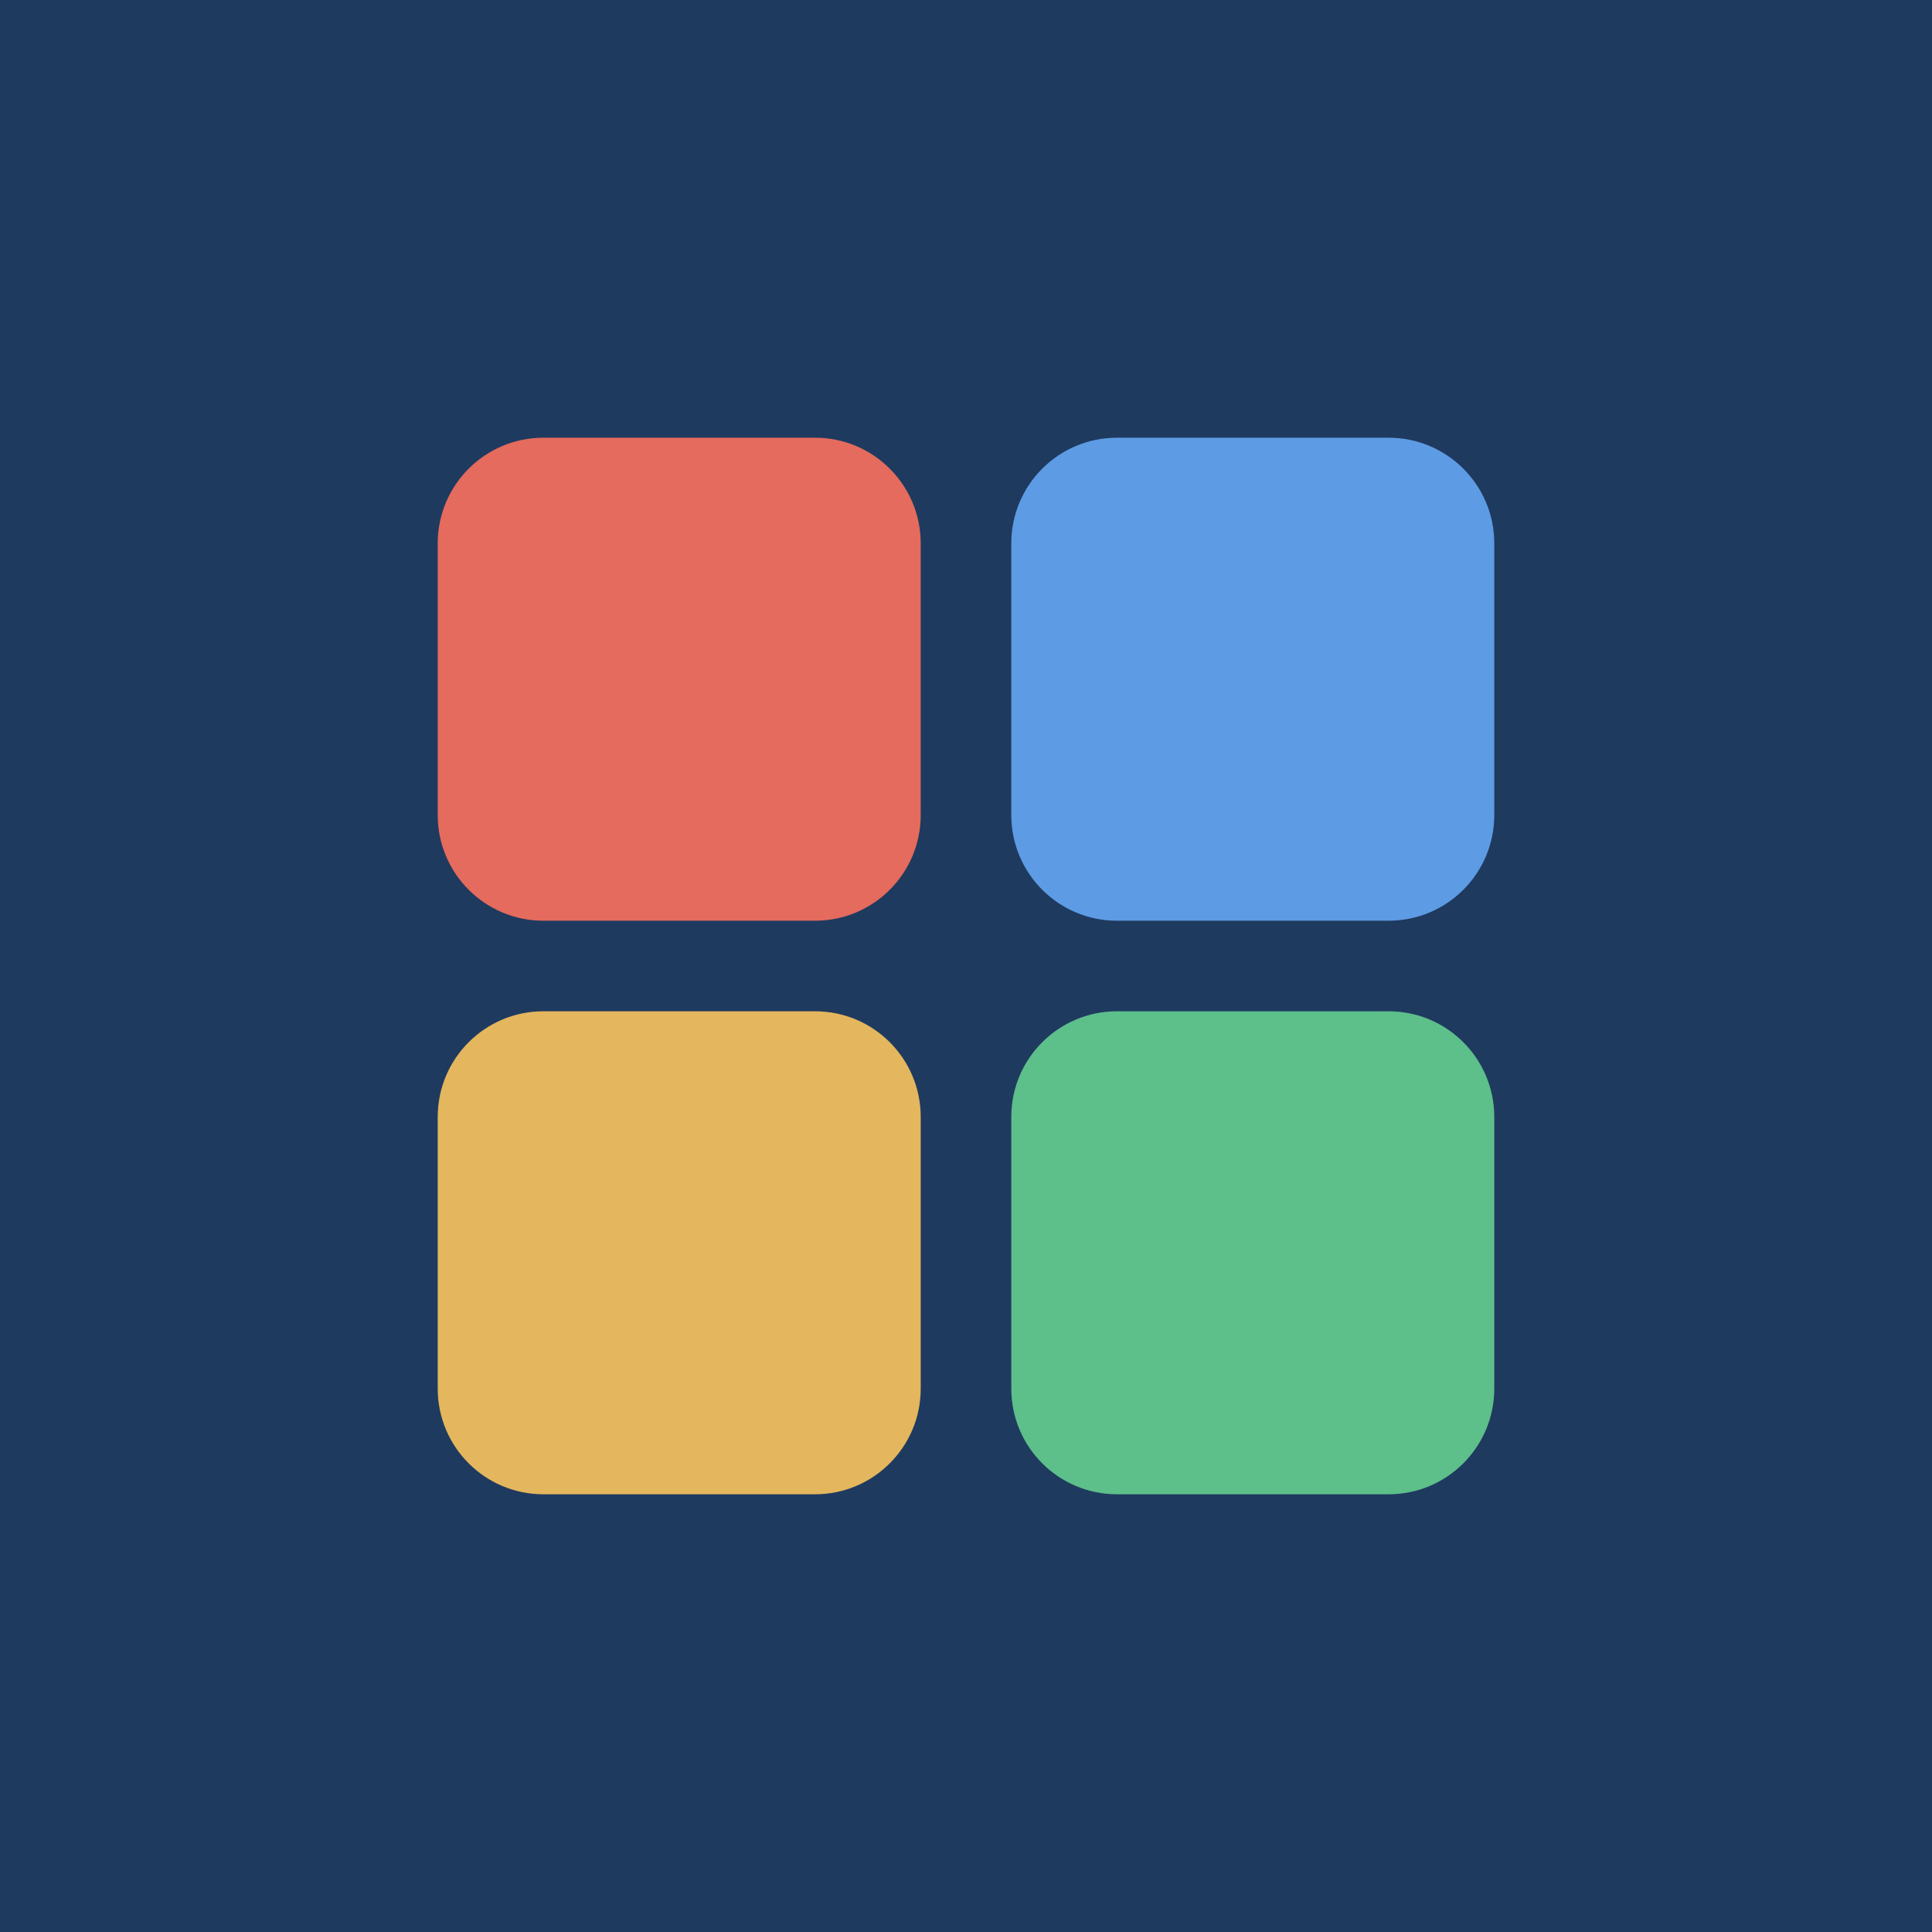
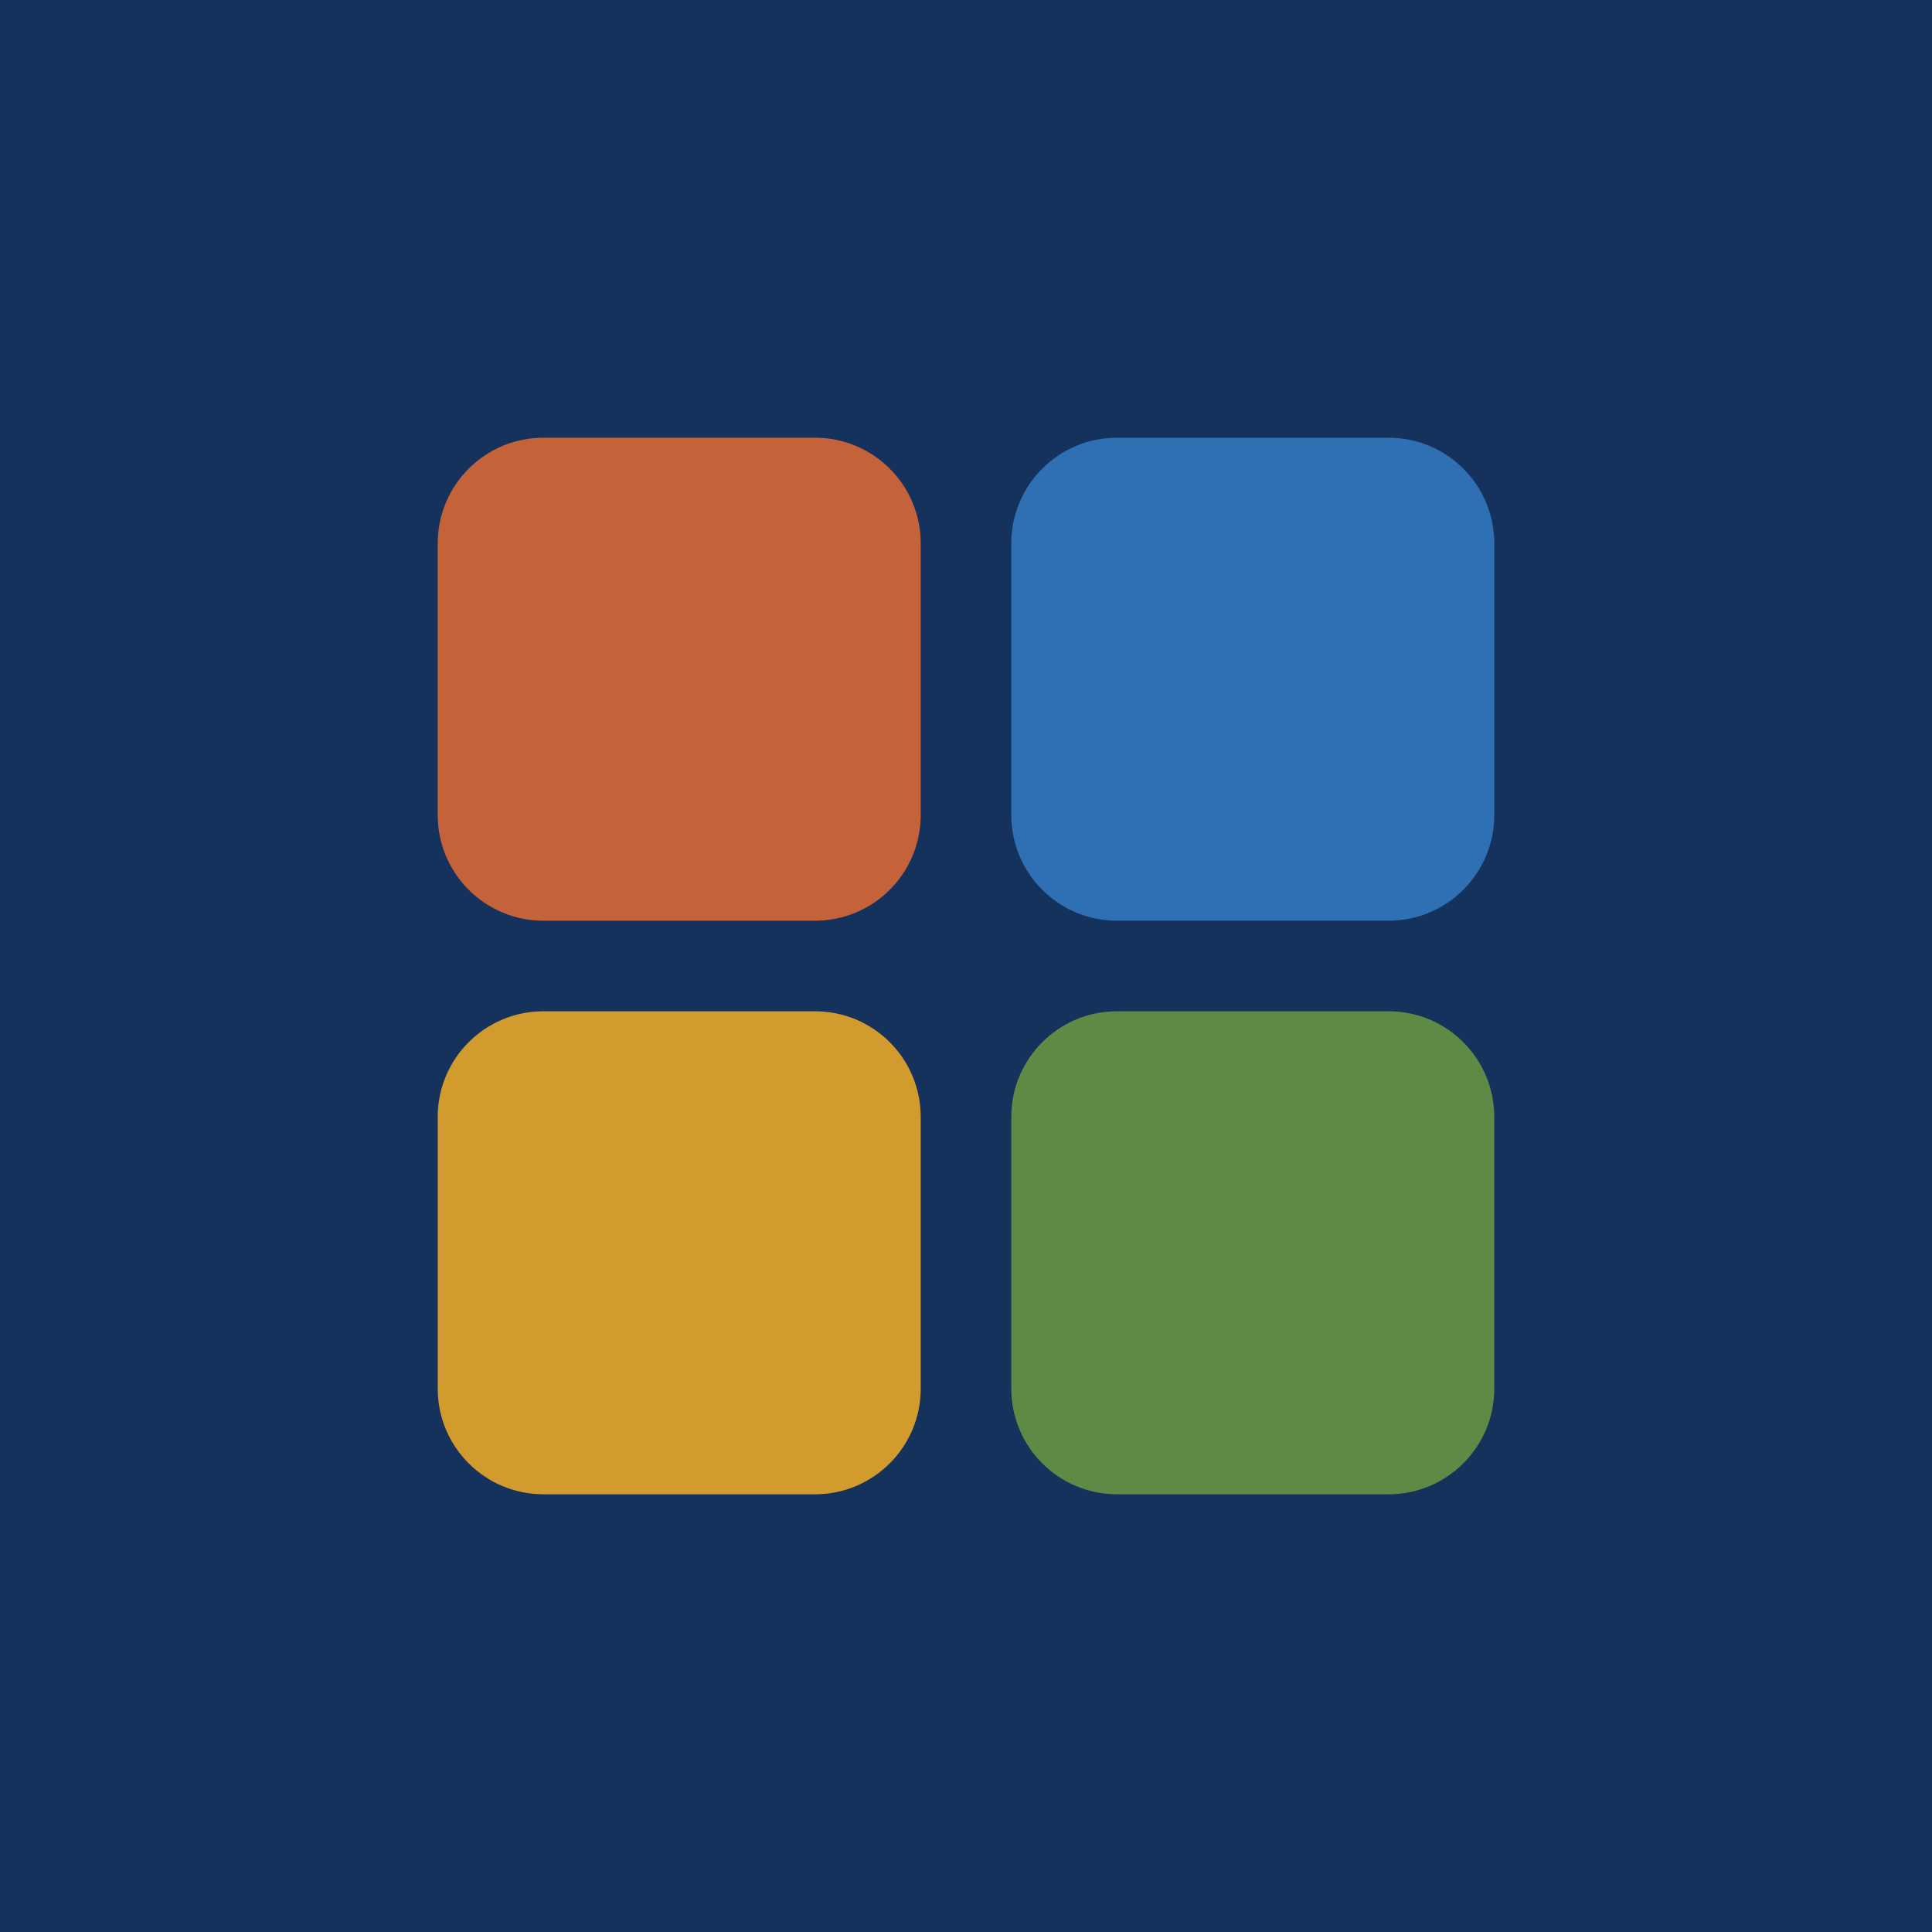
<svg xmlns="http://www.w3.org/2000/svg" viewBox="0 0 512 512">
-   <rect width="512" height="512" fill="#1f3a5f" />
+   <rect width="512" height="512" fill="#15325c" />
  <g transform="translate(116 116)">
-     <rect x="0" y="0" width="128" height="128" rx="28" fill="#e46b5d" />
-     <rect x="152" y="0" width="128" height="128" rx="28" fill="#5d9be4" />
-     <rect x="0" y="152" width="128" height="128" rx="28" fill="#e4b65d" />
-     <rect x="152" y="152" width="128" height="128" rx="28" fill="#5dbf8a" />
+     <rect x="0" y="0" width="128" height="128" rx="28" fill="#c4623a" />
+     <rect x="152" y="0" width="128" height="128" rx="28" fill="#2f6fb3" />
+     <rect x="0" y="152" width="128" height="128" rx="28" fill="#d29b2e" />
+     <rect x="152" y="152" width="128" height="128" rx="28" fill="#5f8a45" />
  </g>
</svg>
